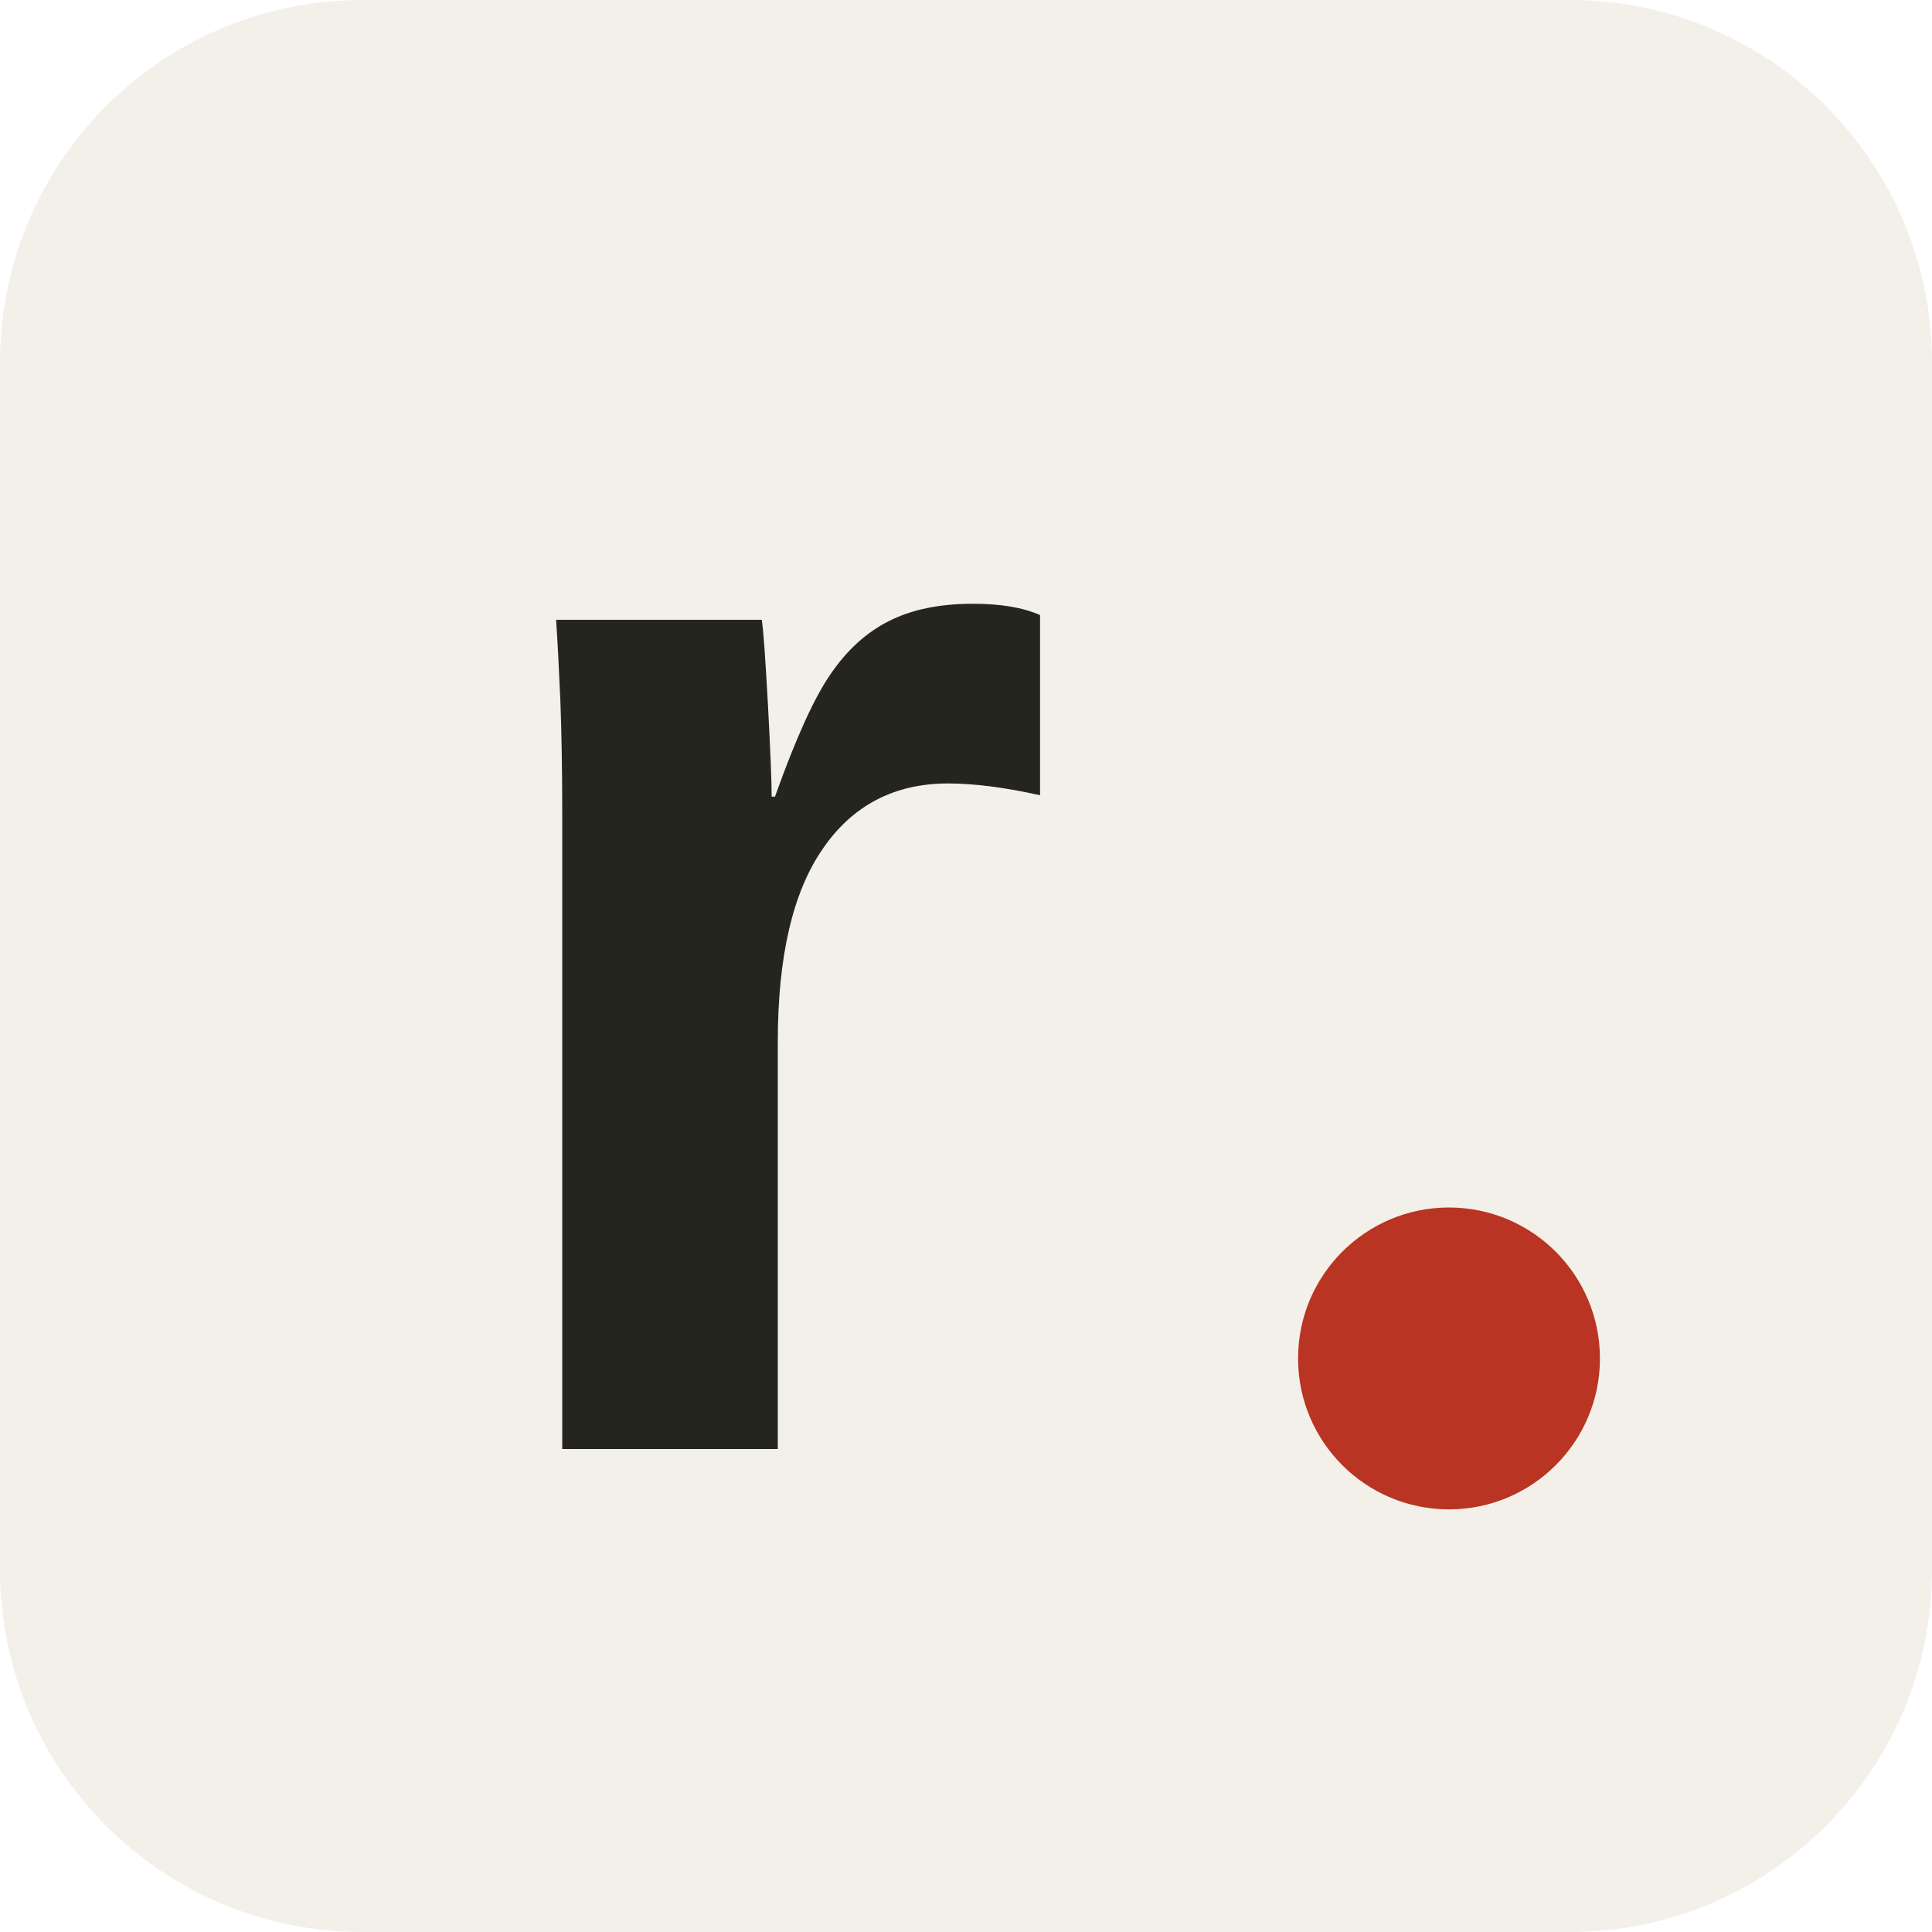
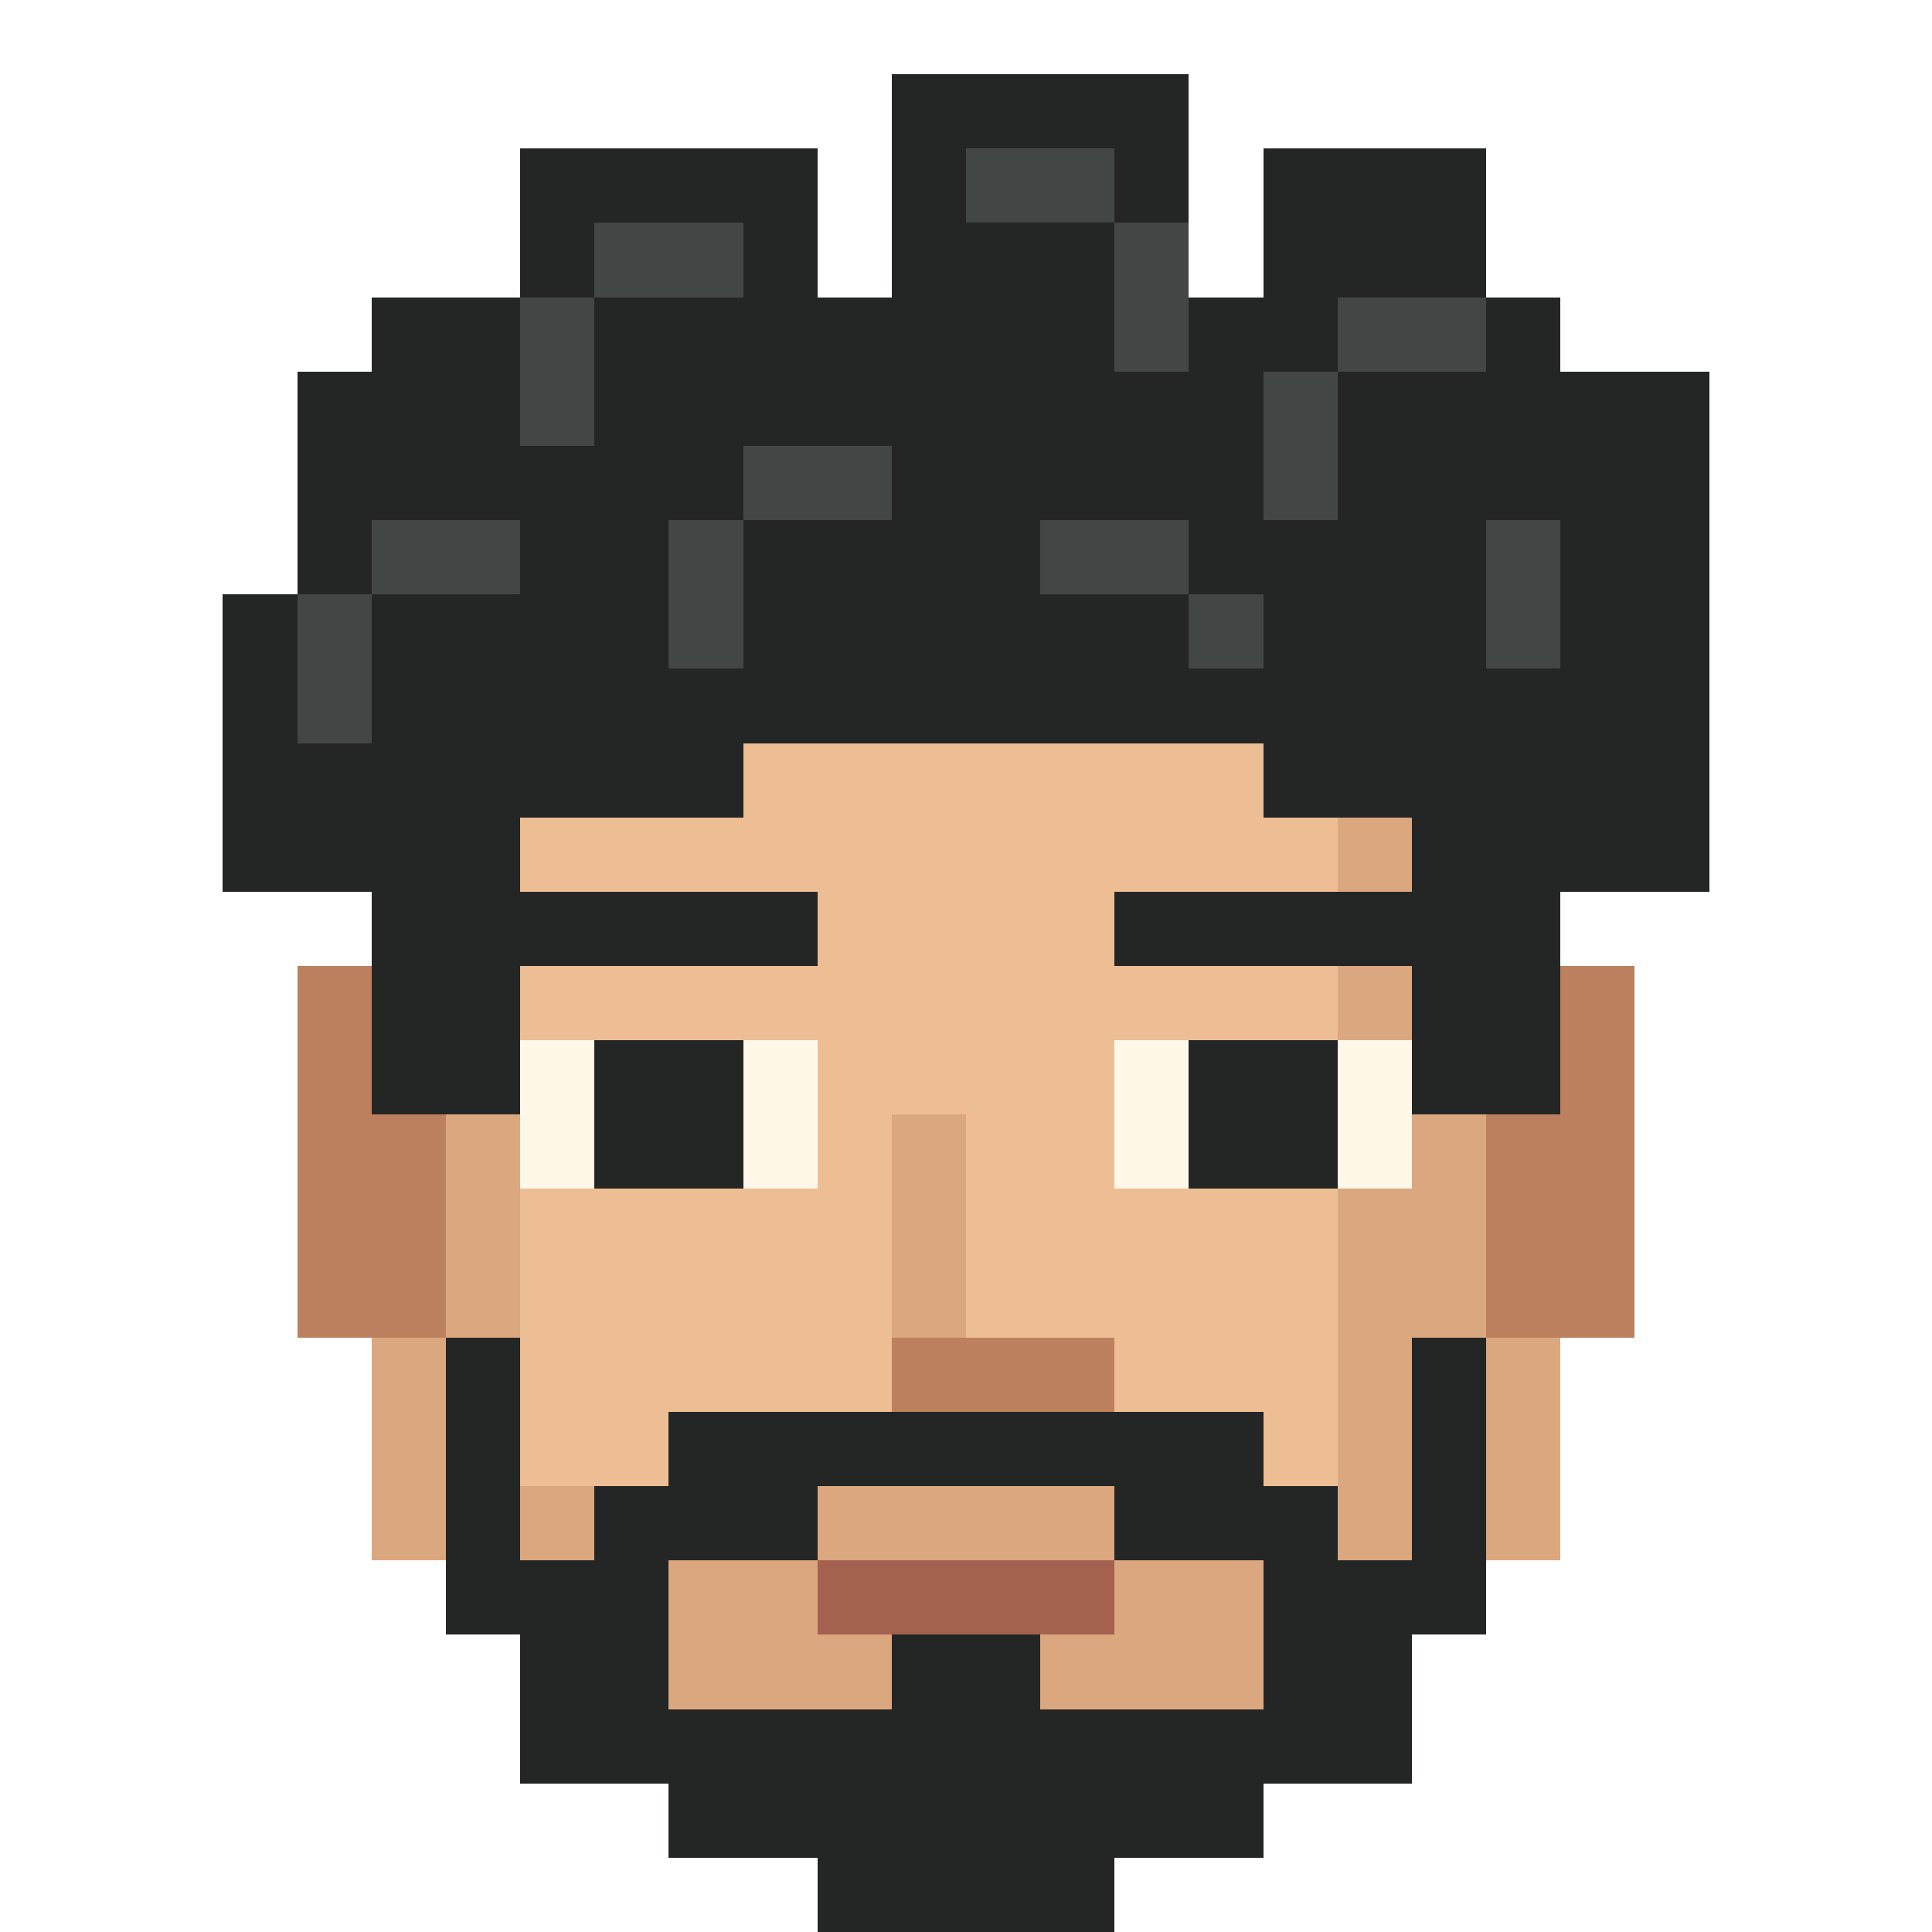
- <svg xmlns="http://www.w3.org/2000/svg" viewBox="0 0 64 64">
-   <rect width="64" height="64" rx="12" fill="#f3f0e9" />
-   <text x="15" y="48" font-family="Arial,sans-serif" font-weight="bold" font-size="52" fill="#25251f">r</text>
-   <circle cx="48" cy="45" r="5" fill="#b93422" />
+ <svg xmlns="http://www.w3.org/2000/svg" viewBox="3 1 26 26" shape-rendering="crispEdges">
+   <rect x="8" y="9" width="16" height="13" fill="#dba77e" />
+   <rect x="10" y="20" width="12" height="5" fill="#dba77e" />
+   <rect x="7" y="14" width="2" height="5" fill="#bd805e" />
+   <rect x="23" y="14" width="2" height="5" fill="#bd805e" />
+   <rect x="10" y="9" width="11" height="12" fill="#edbd94" />
+   <rect x="8" y="5" width="16" height="6" fill="#242625" />
+   <rect x="10" y="3" width="4" height="3" fill="#242625" />
+   <rect x="15" y="2" width="4" height="4" fill="#242625" />
+   <rect x="20" y="3" width="3" height="3" fill="#242625" />
+   <rect x="7" y="6" width="3" height="5" fill="#242625" />
+   <rect x="6" y="9" width="3" height="4" fill="#242625" />
+   <rect x="23" y="6" width="3" height="5" fill="#242625" />
+   <rect x="24" y="10" width="2" height="3" fill="#242625" />
+   <rect x="8" y="11" width="2" height="5" fill="#242625" />
+   <rect x="22" y="11" width="2" height="5" fill="#242625" />
+   <rect x="10" y="10" width="3" height="2" fill="#242625" />
+   <rect x="15" y="10" width="3" height="1" fill="#242625" />
+   <rect x="20" y="10" width="2" height="2" fill="#242625" />
+   <rect x="11" y="4" width="2" height="1" fill="#424745" />
+   <rect x="10" y="5" width="1" height="2" fill="#424745" />
+   <rect x="16" y="3" width="2" height="1" fill="#424745" />
+   <rect x="18" y="4" width="1" height="2" fill="#424745" />
+   <rect x="21" y="5" width="2" height="1" fill="#424745" />
+   <rect x="20" y="6" width="1" height="2" fill="#424745" />
+   <rect x="8" y="8" width="2" height="1" fill="#424745" />
+   <rect x="7" y="9" width="1" height="2" fill="#424745" />
+   <rect x="13" y="7" width="2" height="1" fill="#424745" />
+   <rect x="12" y="8" width="1" height="2" fill="#424745" />
+   <rect x="17" y="8" width="2" height="1" fill="#424745" />
+   <rect x="19" y="9" width="1" height="1" fill="#424745" />
+   <rect x="23" y="8" width="1" height="2" fill="#424745" />
+   <rect x="10" y="13" width="4" height="1" fill="#242625" />
+   <rect x="18" y="13" width="4" height="1" fill="#242625" />
+   <rect x="15" y="16" width="1" height="3" fill="#dba77e" />
+   <rect x="15" y="19" width="3" height="1" fill="#bd805e" />
+   <rect x="9" y="19" width="1" height="4" fill="#242625" />
+   <rect x="22" y="19" width="1" height="4" fill="#242625" />
+   <rect x="10" y="22" width="2" height="3" fill="#242625" />
+   <rect x="20" y="22" width="2" height="3" fill="#242625" />
+   <rect x="12" y="24" width="8" height="2" fill="#242625" />
+   <rect x="14" y="25" width="4" height="2" fill="#242625" />
+   <rect x="12" y="20" width="8" height="1" fill="#242625" />
+   <rect x="11" y="21" width="3" height="1" fill="#242625" />
+   <rect x="18" y="21" width="3" height="1" fill="#242625" />
+   <rect x="14" y="22" width="4" height="1" fill="#a46150" />
+   <rect x="15" y="23" width="2" height="1" fill="#242625" />
+   <rect x="10" y="15" width="4" height="2" fill="#fff8e9" />
+   <rect x="18" y="15" width="4" height="2" fill="#fff8e9" />
+   <rect x="11" y="15" width="2" height="2" fill="#242625" />
+   <rect x="19" y="15" width="2" height="2" fill="#242625" />
</svg>
